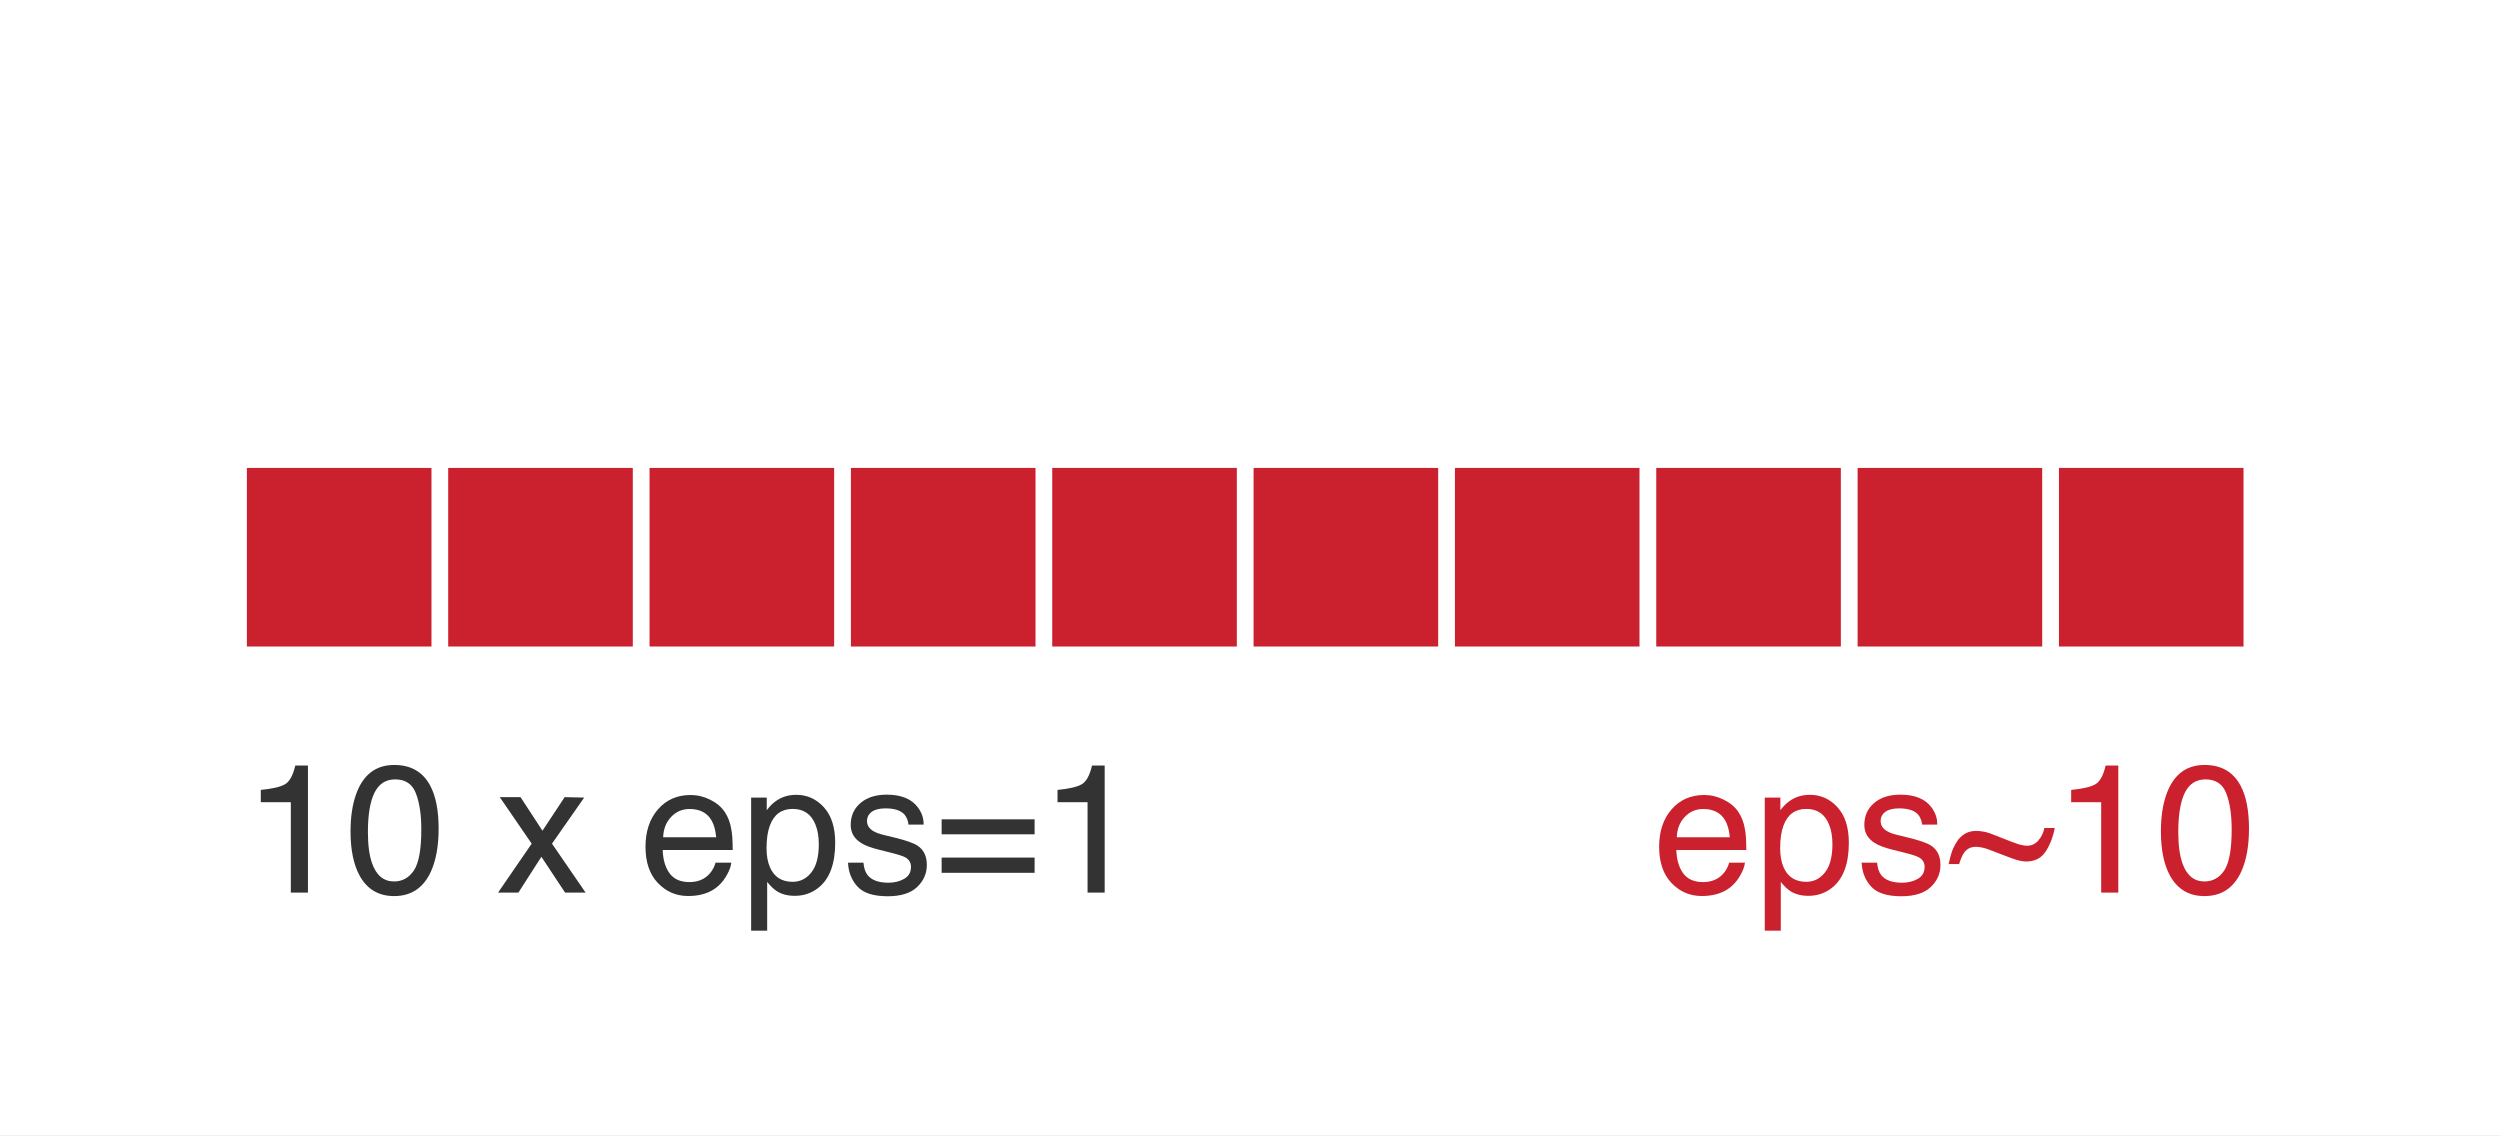
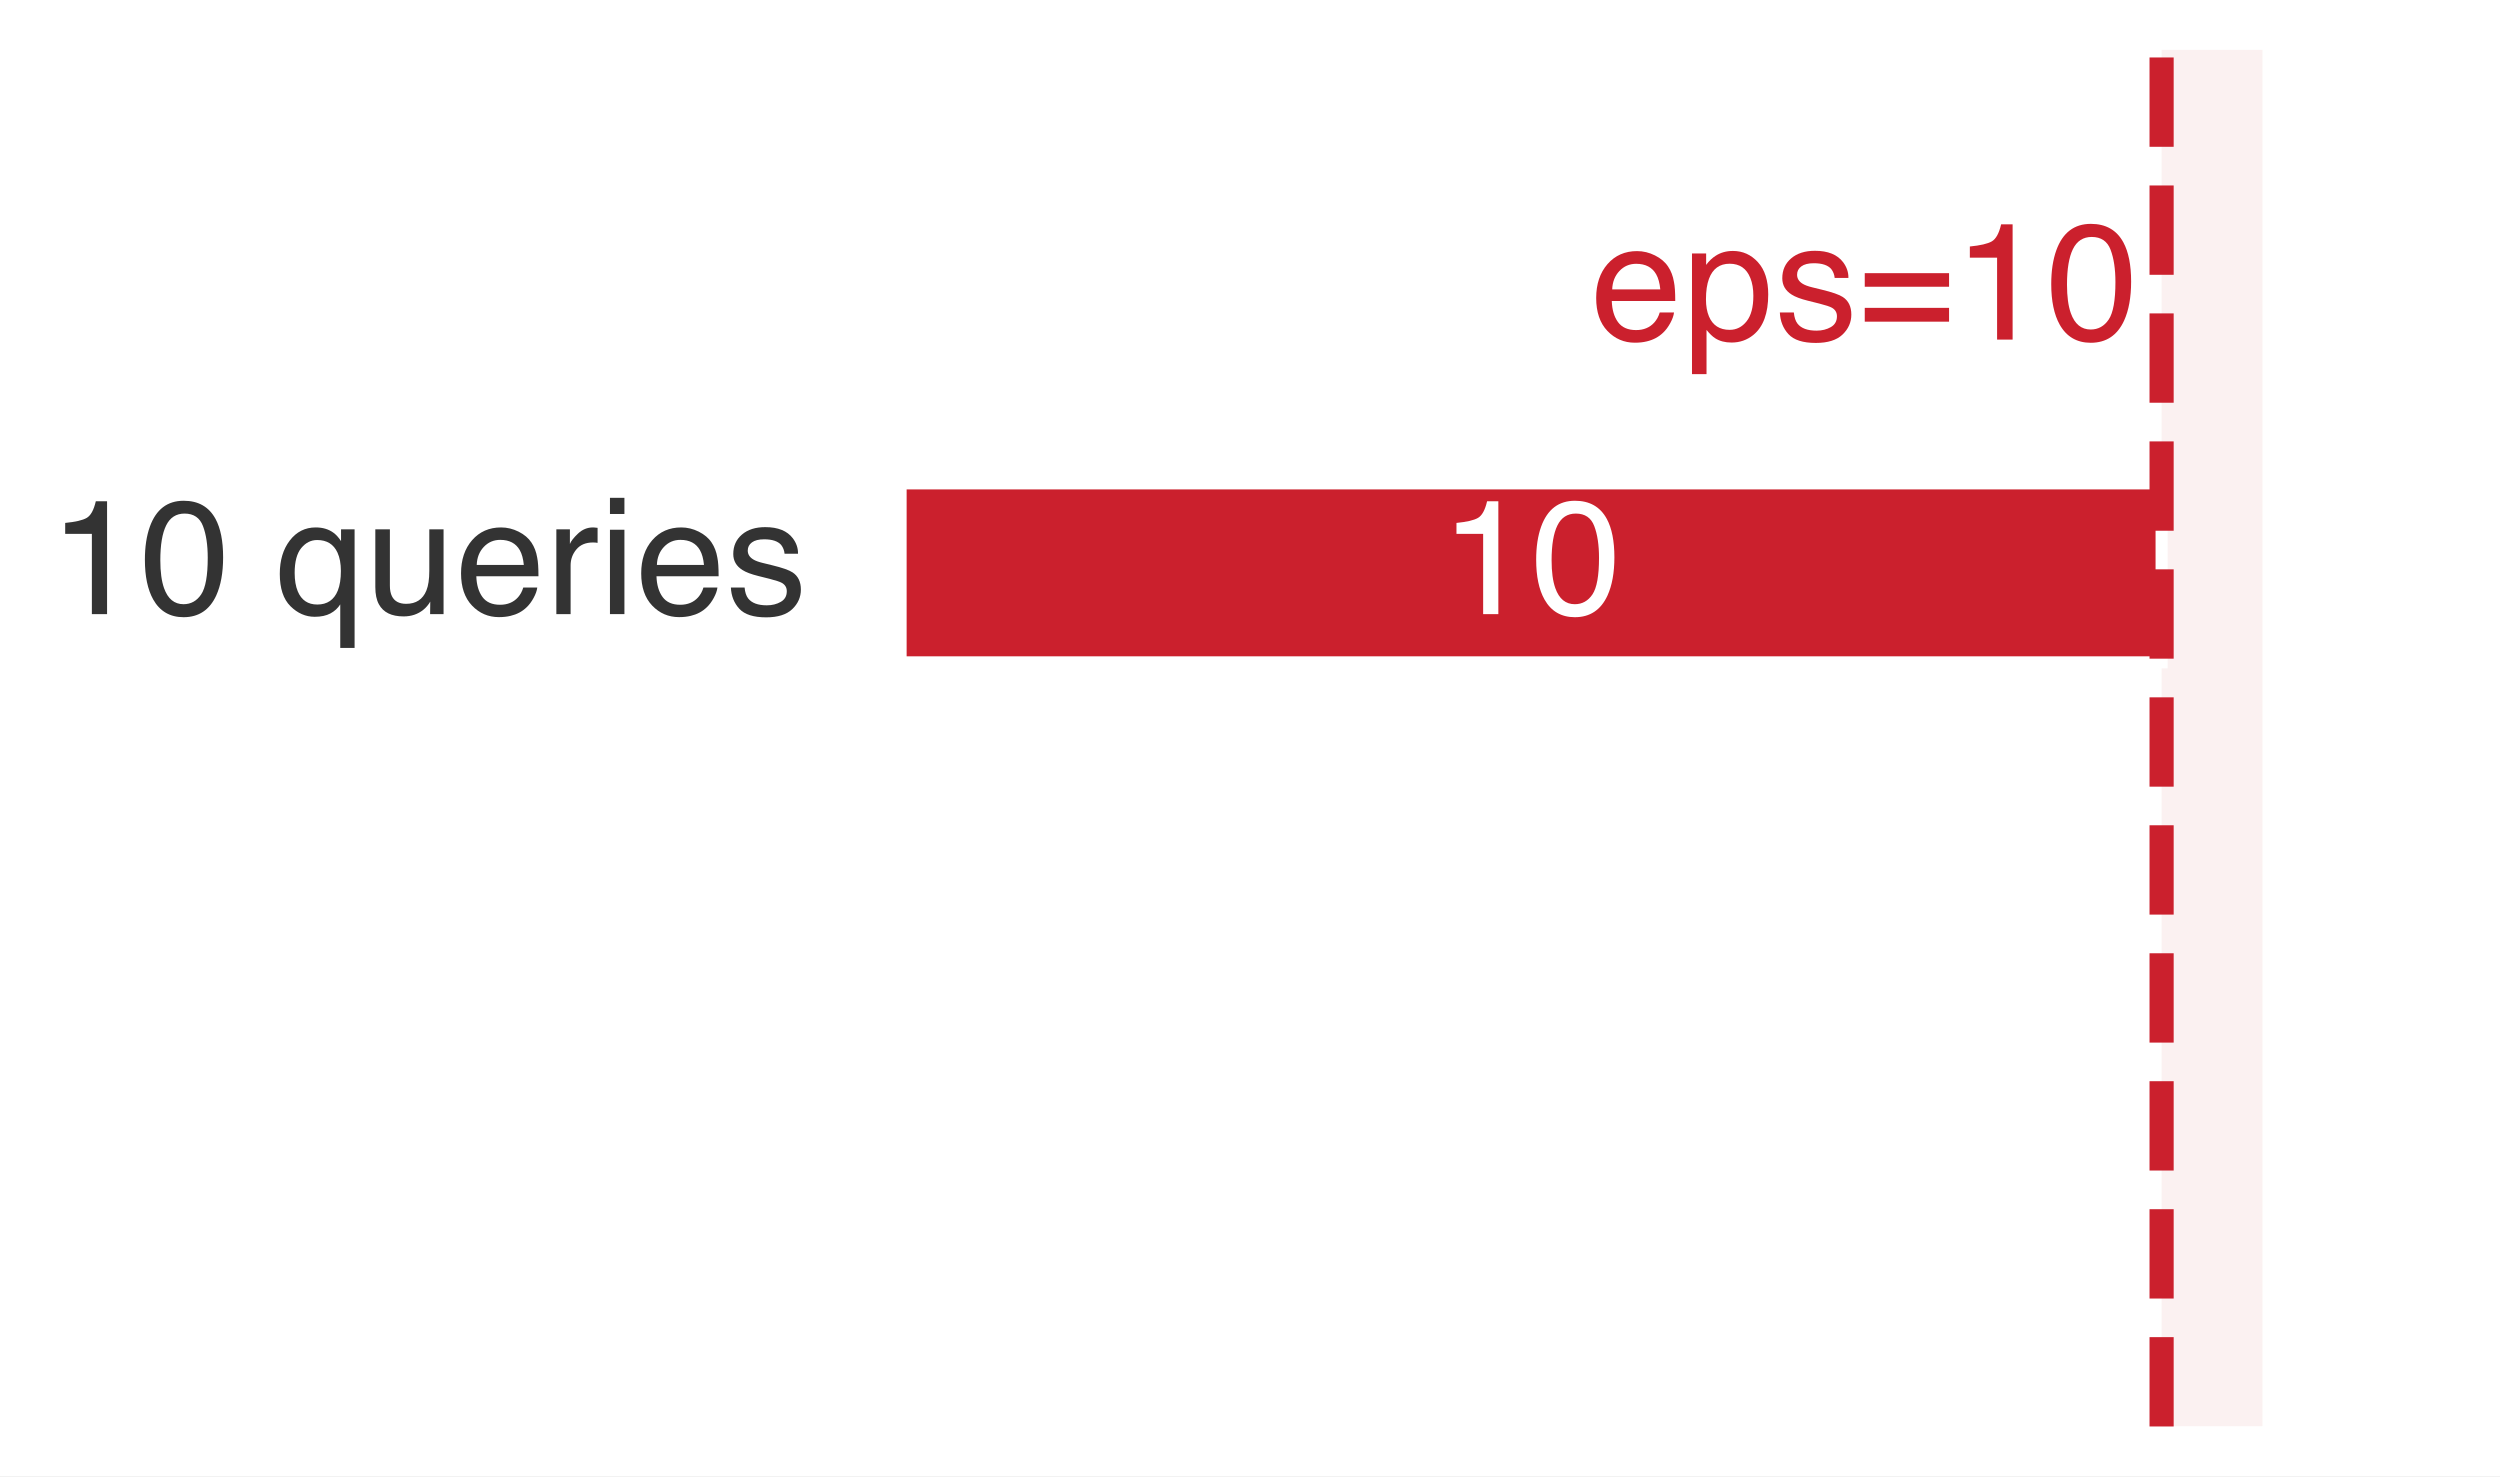
- <svg xmlns="http://www.w3.org/2000/svg" xmlns:xlink="http://www.w3.org/1999/xlink" width="69.84pt" height="31.709pt" viewBox="0 0 69.84 31.709" version="1.1">
+ <svg xmlns="http://www.w3.org/2000/svg" xmlns:xlink="http://www.w3.org/1999/xlink" width="72.48pt" height="42.797pt" viewBox="0 0 72.48 42.797" version="1.1">
  <defs>
    <style type="text/css">*{stroke-linejoin: round; stroke-linecap: butt}</style>
  </defs>
  <g id="figure_1">
    <g id="patch_1">
-       <path d="M 0 31.709 L 69.84 31.709 L 69.84 0 L 0 0 z " style="fill: #ffffff" />
+       <path d="M 0 42.797 L 72.48 42.797 L 72.48 0 L 0 0 z " style="fill: #ffffff" />
    </g>
    <g id="axes_1">
      <g id="patch_2">
-         <path d="M 1.44 30.269 L 68.4 30.269 L 68.4 1.44 L 1.44 1.44 z " style="fill: #ffffff" />
+         <path d="M 2.964 41.357 L 71.04 41.357 L 71.04 1.44 L 2.964 1.44 z " style="fill: #ffffff" />
      </g>
      <g id="patch_3">
-         <path d="M 6.797 18.161 L 12.154 18.161 L 12.154 12.972 L 6.797 12.972 z " clip-path="url(#pc401395249)" style="fill: #cb202d; stroke: #ffffff; stroke-width: 0.2; stroke-linejoin: miter" />
+         <path d="M 62.669 41.357 L 65.594 41.357 L 65.594 1.44 L 62.669 1.44 z " clip-path="url(#p1d654909c5)" style="fill: #f2d7d5; opacity: 0.34" />
      </g>
      <g id="patch_4">
-         <path d="M 12.421 18.161 L 17.778 18.161 L 17.778 12.972 L 12.421 12.972 z " clip-path="url(#pc401395249)" style="fill: #cb202d; stroke: #ffffff; stroke-width: 0.2; stroke-linejoin: miter" />
-       </g>
-       <g id="patch_5">
-         <path d="M 18.046 18.161 L 23.403 18.161 L 23.403 12.972 L 18.046 12.972 z " clip-path="url(#pc401395249)" style="fill: #cb202d; stroke: #ffffff; stroke-width: 0.2; stroke-linejoin: miter" />
-       </g>
-       <g id="patch_6">
-         <path d="M 23.671 18.161 L 29.028 18.161 L 29.028 12.972 L 23.671 12.972 z " clip-path="url(#pc401395249)" style="fill: #cb202d; stroke: #ffffff; stroke-width: 0.2; stroke-linejoin: miter" />
-       </g>
-       <g id="patch_7">
-         <path d="M 29.295 18.161 L 34.652 18.161 L 34.652 12.972 L 29.295 12.972 z " clip-path="url(#pc401395249)" style="fill: #cb202d; stroke: #ffffff; stroke-width: 0.2; stroke-linejoin: miter" />
-       </g>
-       <g id="patch_8">
-         <path d="M 34.92 18.161 L 40.277 18.161 L 40.277 12.972 L 34.92 12.972 z " clip-path="url(#pc401395249)" style="fill: #cb202d; stroke: #ffffff; stroke-width: 0.2; stroke-linejoin: miter" />
-       </g>
-       <g id="patch_9">
-         <path d="M 40.545 18.161 L 45.901 18.161 L 45.901 12.972 L 40.545 12.972 z " clip-path="url(#pc401395249)" style="fill: #cb202d; stroke: #ffffff; stroke-width: 0.2; stroke-linejoin: miter" />
-       </g>
-       <g id="patch_10">
-         <path d="M 46.169 18.161 L 51.526 18.161 L 51.526 12.972 L 46.169 12.972 z " clip-path="url(#pc401395249)" style="fill: #cb202d; stroke: #ffffff; stroke-width: 0.2; stroke-linejoin: miter" />
-       </g>
-       <g id="patch_11">
-         <path d="M 51.794 18.161 L 57.151 18.161 L 57.151 12.972 L 51.794 12.972 z " clip-path="url(#pc401395249)" style="fill: #cb202d; stroke: #ffffff; stroke-width: 0.2; stroke-linejoin: miter" />
-       </g>
-       <g id="patch_12">
-         <path d="M 57.419 18.161 L 62.775 18.161 L 62.775 12.972 L 57.419 12.972 z " clip-path="url(#pc401395249)" style="fill: #cb202d; stroke: #ffffff; stroke-width: 0.2; stroke-linejoin: miter" />
+         <path d="M 26.11 19.203 L 62.669 19.203 L 62.669 14.014 L 26.11 14.014 z " clip-path="url(#p1d654909c5)" style="fill: #cb202d; stroke: #ffffff; stroke-width: 0.35; stroke-linejoin: miter" />
      </g>
      <g id="matplotlib.axis_1" />
      <g id="matplotlib.axis_2" />
+       <g id="line2d_1">
+         <path d="M 62.669 41.357 L 62.669 1.44 " clip-path="url(#p1d654909c5)" style="fill: none; stroke-dasharray: 2.59,1.12; stroke-dashoffset: 0; stroke: #cb202d; stroke-width: 0.7" />
+       </g>
      <g id="text_1">
-         <g style="fill: #333333" transform="translate(6.7968 24.93589) scale(0.051 -0.051)">
+         <g style="fill: #333333" transform="translate(1.44 17.80431) scale(0.047 -0.047)">
          <defs>
            <path id="Helvetica-31" d="M 613 3169 L 613 3600 Q 1222 3659 1462 3798 Q 1703 3938 1822 4456 L 2266 4456 L 2266 0 L 1666 0 L 1666 3169 L 613 3169 z " transform="scale(0.015625)" />
            <path id="Helvetica-30" d="M 1731 4475 Q 2600 4475 2988 3759 Q 3288 3206 3288 2244 Q 3288 1331 3016 734 Q 2622 -122 1728 -122 Q 922 -122 528 578 Q 200 1163 200 2147 Q 200 2909 397 3456 Q 766 4475 1731 4475 z M 1725 391 Q 2163 391 2422 778 Q 2681 1166 2681 2222 Q 2681 2984 2493 3476 Q 2306 3969 1766 3969 Q 1269 3969 1039 3501 Q 809 3034 809 2125 Q 809 1441 956 1025 Q 1181 391 1725 391 z " transform="scale(0.015625)" />
            <path id="Helvetica-20" transform="scale(0.015625)" />
-             <path id="Helvetica-78" d="M 94 3347 L 822 3347 L 1591 2169 L 2369 3347 L 3053 3331 L 1925 1716 L 3103 0 L 2384 0 L 1553 1256 L 747 0 L 34 0 L 1213 1716 L 94 3347 z " transform="scale(0.015625)" />
+             <path id="Helvetica-71" d="M 775 1628 Q 775 1194 897 900 Q 1113 378 1669 378 Q 2256 378 2478 928 Q 2600 1231 2600 1703 Q 2600 2138 2466 2428 Q 2238 2925 1663 2925 Q 1297 2925 1036 2608 Q 775 2291 775 1628 z M 1606 3422 Q 2022 3422 2306 3213 Q 2463 3100 2606 2881 L 2606 3347 L 3141 3347 L 3141 -1334 L 2575 -1334 L 2575 384 Q 2434 159 2186 26 Q 1938 -106 1566 -106 Q 1031 -106 609 312 Q 188 731 188 1588 Q 188 2391 583 2906 Q 978 3422 1606 3422 z " transform="scale(0.015625)" />
+             <path id="Helvetica-75" d="M 975 3347 L 975 1125 Q 975 869 1056 706 Q 1206 406 1616 406 Q 2203 406 2416 931 Q 2531 1213 2531 1703 L 2531 3347 L 3094 3347 L 3094 0 L 2563 0 L 2569 494 Q 2459 303 2297 172 Q 1975 -91 1516 -91 Q 800 -91 541 388 Q 400 644 400 1072 L 400 3347 L 975 3347 z M 1747 3428 L 1747 3428 z " transform="scale(0.015625)" />
            <path id="Helvetica-65" d="M 1806 3422 Q 2163 3422 2497 3255 Q 2831 3088 3006 2822 Q 3175 2569 3231 2231 Q 3281 2000 3281 1494 L 828 1494 Q 844 984 1069 676 Q 1294 369 1766 369 Q 2206 369 2469 659 Q 2619 828 2681 1050 L 3234 1050 Q 3213 866 3089 639 Q 2966 413 2813 269 Q 2556 19 2178 -69 Q 1975 -119 1719 -119 Q 1094 -119 659 336 Q 225 791 225 1609 Q 225 2416 662 2919 Q 1100 3422 1806 3422 z M 2703 1941 Q 2669 2306 2544 2525 Q 2313 2931 1772 2931 Q 1384 2931 1121 2651 Q 859 2372 844 1941 L 2703 1941 z M 1753 3428 L 1753 3428 z " transform="scale(0.015625)" />
-             <path id="Helvetica-70" d="M 1825 378 Q 2219 378 2480 708 Q 2741 1038 2741 1694 Q 2741 2094 2625 2381 Q 2406 2934 1825 2934 Q 1241 2934 1025 2350 Q 909 2038 909 1556 Q 909 1169 1025 897 Q 1244 378 1825 378 z M 369 3331 L 916 3331 L 916 2888 Q 1084 3116 1284 3241 Q 1569 3428 1953 3428 Q 2522 3428 2919 2992 Q 3316 2556 3316 1747 Q 3316 653 2744 184 Q 2381 -113 1900 -113 Q 1522 -113 1266 53 Q 1116 147 931 375 L 931 -1334 L 369 -1334 L 369 3331 z " transform="scale(0.015625)" />
+             <path id="Helvetica-72" d="M 428 3347 L 963 3347 L 963 2769 Q 1028 2938 1284 3180 Q 1541 3422 1875 3422 Q 1891 3422 1928 3419 Q 1966 3416 2056 3406 L 2056 2813 Q 2006 2822 1964 2825 Q 1922 2828 1872 2828 Q 1447 2828 1219 2554 Q 991 2281 991 1925 L 991 0 L 428 0 L 428 3347 z " transform="scale(0.015625)" />
+             <path id="Helvetica-69" d="M 413 3331 L 984 3331 L 984 0 L 413 0 L 413 3331 z M 413 4591 L 984 4591 L 984 3953 L 413 3953 L 413 4591 z " transform="scale(0.015625)" />
            <path id="Helvetica-73" d="M 747 1050 Q 772 769 888 619 Q 1100 347 1625 347 Q 1938 347 2175 483 Q 2413 619 2413 903 Q 2413 1119 2222 1231 Q 2100 1300 1741 1391 L 1294 1503 Q 866 1609 663 1741 Q 300 1969 300 2372 Q 300 2847 642 3140 Q 984 3434 1563 3434 Q 2319 3434 2653 2991 Q 2863 2709 2856 2384 L 2325 2384 Q 2309 2575 2191 2731 Q 1997 2953 1519 2953 Q 1200 2953 1036 2831 Q 872 2709 872 2509 Q 872 2291 1088 2159 Q 1213 2081 1456 2022 L 1828 1931 Q 2434 1784 2641 1647 Q 2969 1431 2969 969 Q 2969 522 2630 197 Q 2291 -128 1597 -128 Q 850 -128 539 211 Q 228 550 206 1050 L 747 1050 z M 1578 3428 L 1578 3428 z " transform="scale(0.015625)" />
-             <path id="Helvetica-3d" d="M 3547 2569 L 3547 2044 L 288 2044 L 288 2569 L 3547 2569 z M 3547 1228 L 3547 694 L 288 694 L 288 1228 L 3547 1228 z " transform="scale(0.015625)" />
          </defs>
          <use xlink:href="#Helvetica-31" />
          <use xlink:href="#Helvetica-30" transform="translate(55.61523 0)" />
          <use xlink:href="#Helvetica-20" transform="translate(111.2305 0)" />
-           <use xlink:href="#Helvetica-78" transform="translate(139.0137 0)" />
-           <use xlink:href="#Helvetica-20" transform="translate(189.0137 0)" />
-           <use xlink:href="#Helvetica-65" transform="translate(216.7969 0)" />
-           <use xlink:href="#Helvetica-70" transform="translate(272.4121 0)" />
-           <use xlink:href="#Helvetica-73" transform="translate(328.0273 0)" />
-           <use xlink:href="#Helvetica-3d" transform="translate(378.0273 0)" />
-           <use xlink:href="#Helvetica-31" transform="translate(436.4258 0)" />
+           <use xlink:href="#Helvetica-71" transform="translate(139.0137 0)" />
+           <use xlink:href="#Helvetica-75" transform="translate(194.6289 0)" />
+           <use xlink:href="#Helvetica-65" transform="translate(250.2441 0)" />
+           <use xlink:href="#Helvetica-72" transform="translate(305.8594 0)" />
+           <use xlink:href="#Helvetica-69" transform="translate(339.1602 0)" />
+           <use xlink:href="#Helvetica-65" transform="translate(361.377 0)" />
+           <use xlink:href="#Helvetica-73" transform="translate(416.9922 0)" />
        </g>
      </g>
      <g id="text_2">
-         <g style="fill: #cb202d" transform="translate(46.17017 24.93589) scale(0.051 -0.051)">
+         <g style="fill: #ffffff" transform="translate(41.77586 17.80431) scale(0.047 -0.047)">
+           <use xlink:href="#Helvetica-31" />
+           <use xlink:href="#Helvetica-30" transform="translate(55.61523 0)" />
+         </g>
+       </g>
+       <g id="text_3">
+         <g style="fill: #cb202d" transform="translate(46.10791 9.846399) scale(0.048 -0.048)">
          <defs>
-             <path id="Helvetica-7e" d="M 1028 2163 Q 1119 2163 1219 2147 Q 1397 2122 1563 2056 L 2256 1784 Q 2416 1722 2519 1691 Q 2684 1644 2809 1644 Q 3038 1644 3197 1823 Q 3356 2003 3413 2266 L 3775 2266 Q 3697 1822 3467 1456 Q 3238 1091 2772 1091 Q 2631 1091 2438 1147 Q 2325 1181 2103 1266 L 1466 1509 Q 1347 1556 1220 1581 Q 1094 1606 1013 1606 Q 750 1606 600 1403 Q 513 1284 422 1000 L 56 1000 Q 109 1259 171 1442 Q 234 1625 391 1856 Q 522 2013 673 2088 Q 825 2163 1028 2163 z " transform="scale(0.015625)" />
+             <path id="Helvetica-70" d="M 1825 378 Q 2219 378 2480 708 Q 2741 1038 2741 1694 Q 2741 2094 2625 2381 Q 2406 2934 1825 2934 Q 1241 2934 1025 2350 Q 909 2038 909 1556 Q 909 1169 1025 897 Q 1244 378 1825 378 z M 369 3331 L 916 3331 L 916 2888 Q 1084 3116 1284 3241 Q 1569 3428 1953 3428 Q 2522 3428 2919 2992 Q 3316 2556 3316 1747 Q 3316 653 2744 184 Q 2381 -113 1900 -113 Q 1522 -113 1266 53 Q 1116 147 931 375 L 931 -1334 L 369 -1334 L 369 3331 z " transform="scale(0.015625)" />
+             <path id="Helvetica-3d" d="M 3547 2569 L 3547 2044 L 288 2044 L 288 2569 L 3547 2569 z M 3547 1228 L 3547 694 L 288 694 L 288 1228 L 3547 1228 z " transform="scale(0.015625)" />
          </defs>
          <use xlink:href="#Helvetica-65" />
          <use xlink:href="#Helvetica-70" transform="translate(55.61523 0)" />
          <use xlink:href="#Helvetica-73" transform="translate(111.2305 0)" />
-           <use xlink:href="#Helvetica-7e" transform="translate(161.2305 0)" />
+           <use xlink:href="#Helvetica-3d" transform="translate(161.2305 0)" />
          <use xlink:href="#Helvetica-31" transform="translate(219.6289 0)" />
          <use xlink:href="#Helvetica-30" transform="translate(275.2441 0)" />
        </g>
      </g>
    </g>
  </g>
  <defs>
-     <clipPath id="pc401395249">
-       <rect x="1.44" y="1.44" width="66.96" height="28.829" />
+     <clipPath id="p1d654909c5">
+       <rect x="2.964" y="1.44" width="68.076" height="39.917" />
    </clipPath>
  </defs>
</svg>
